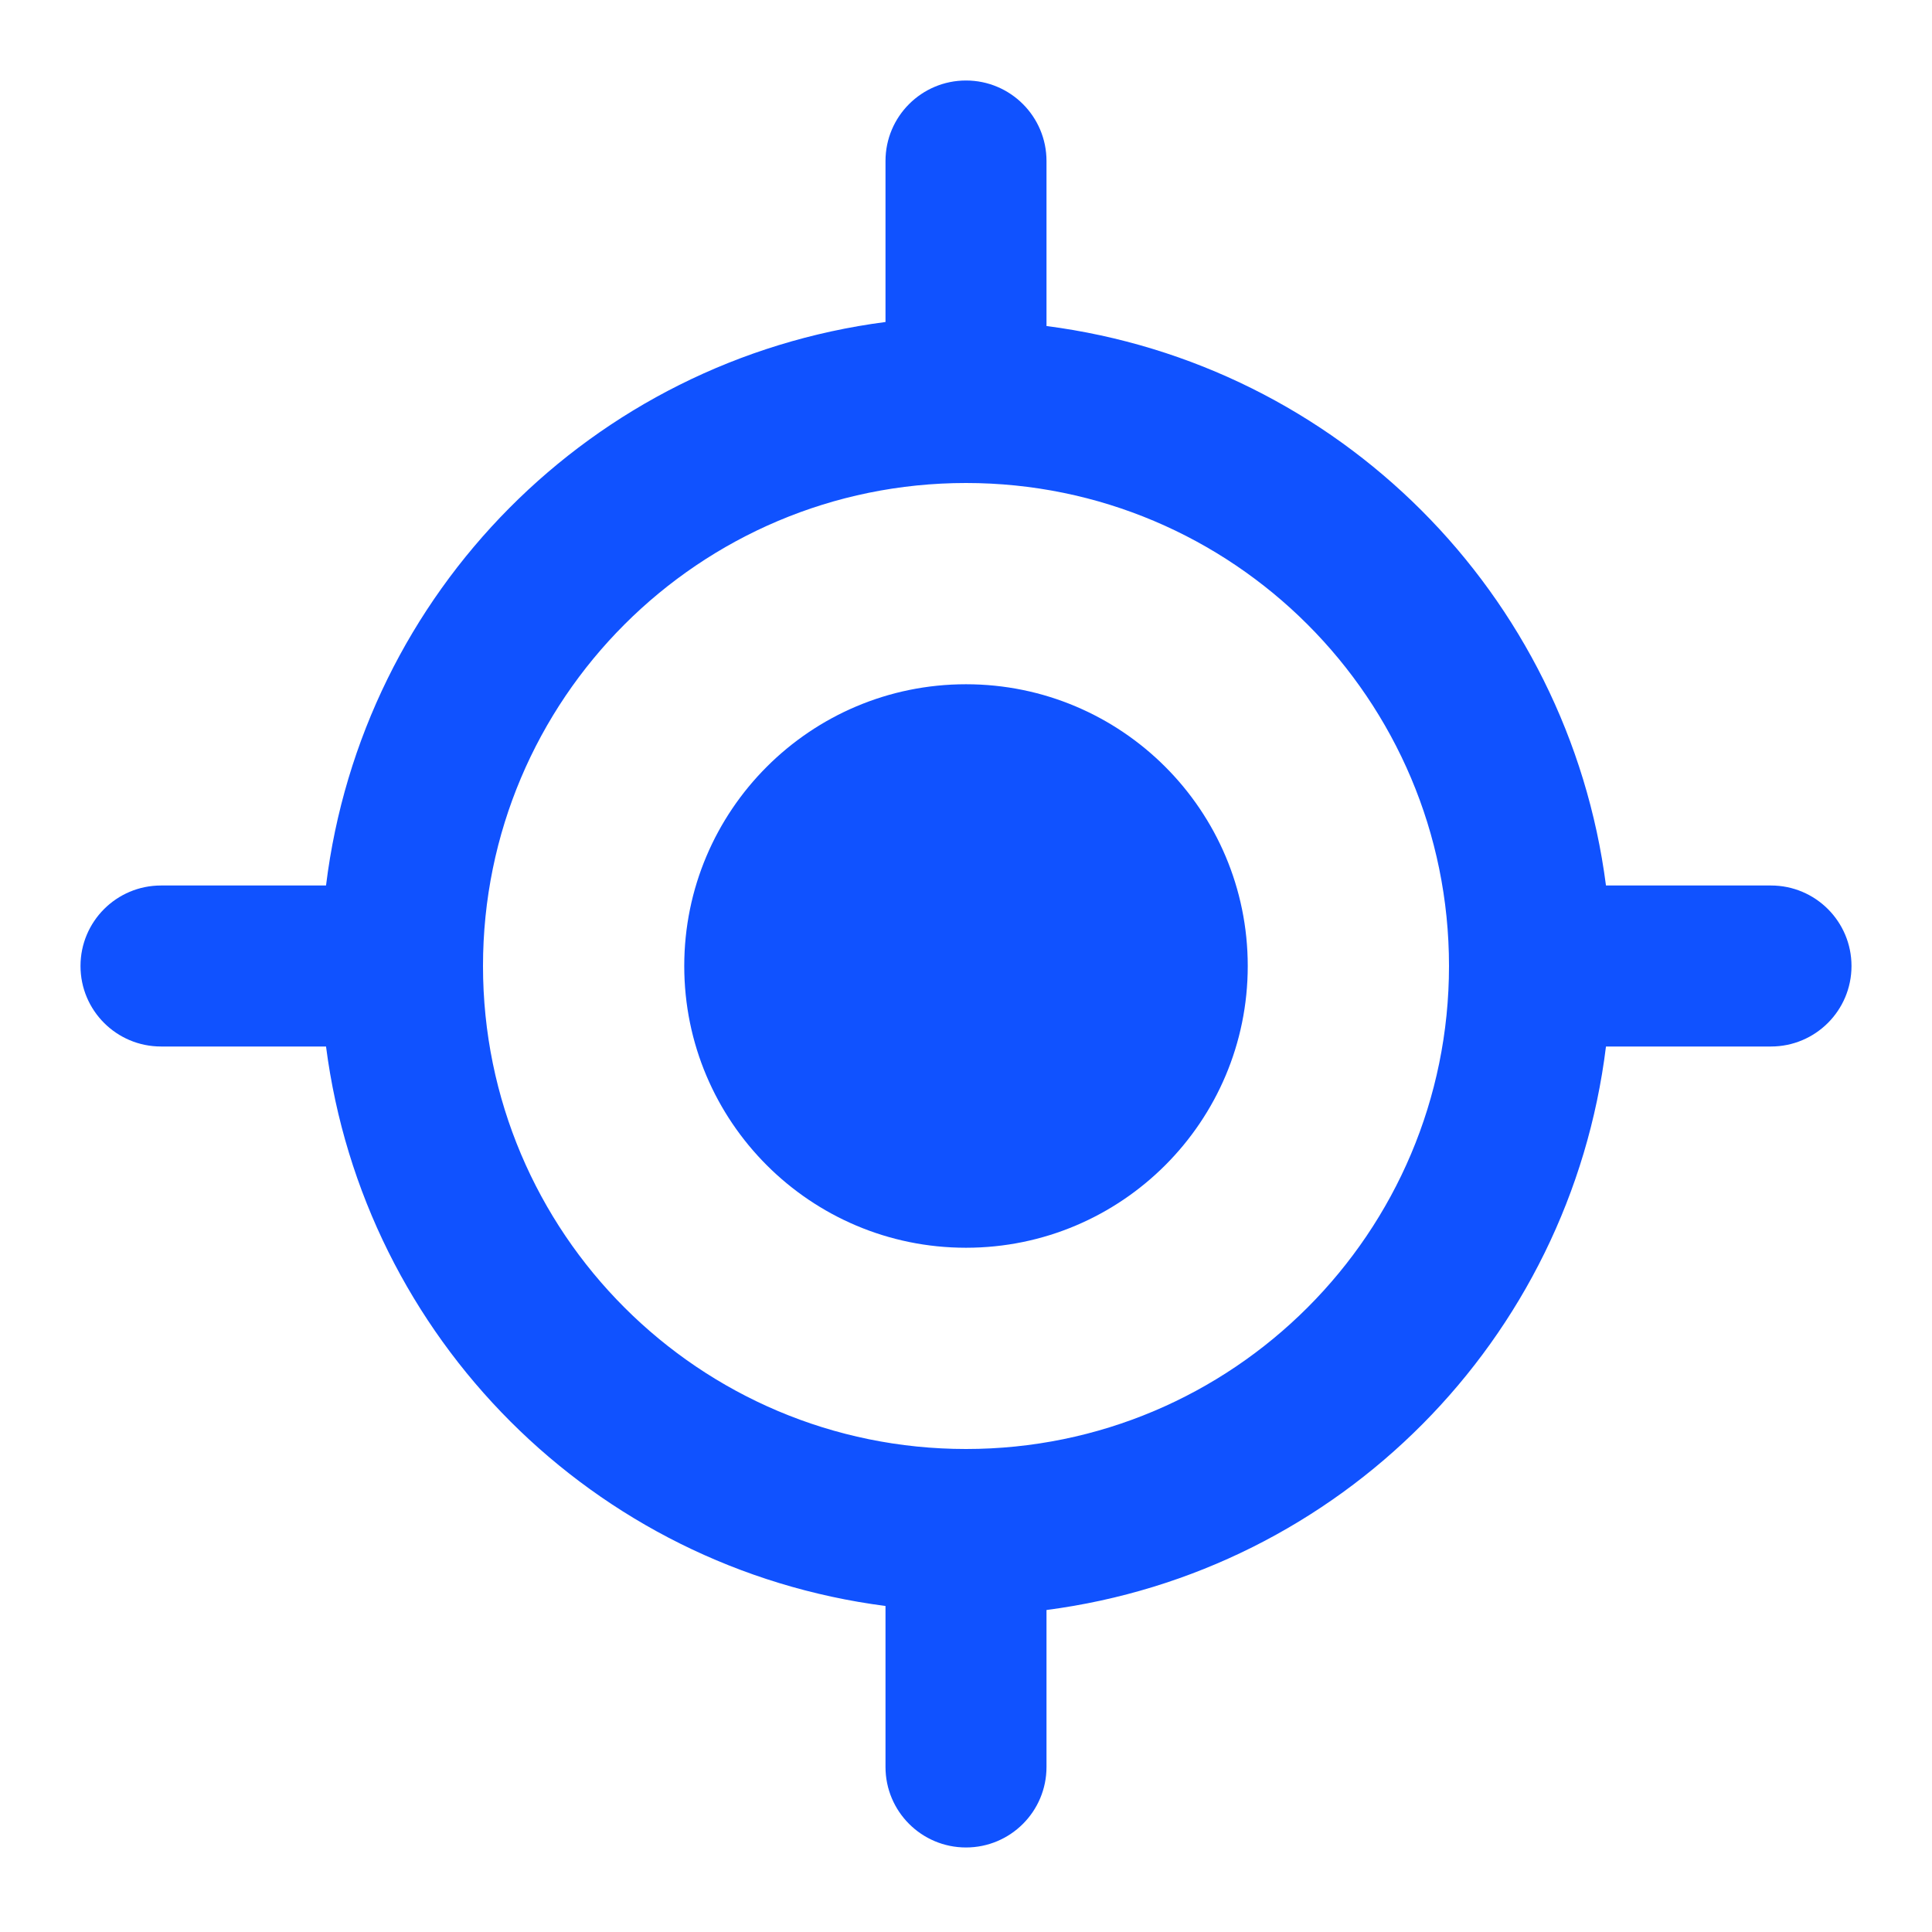
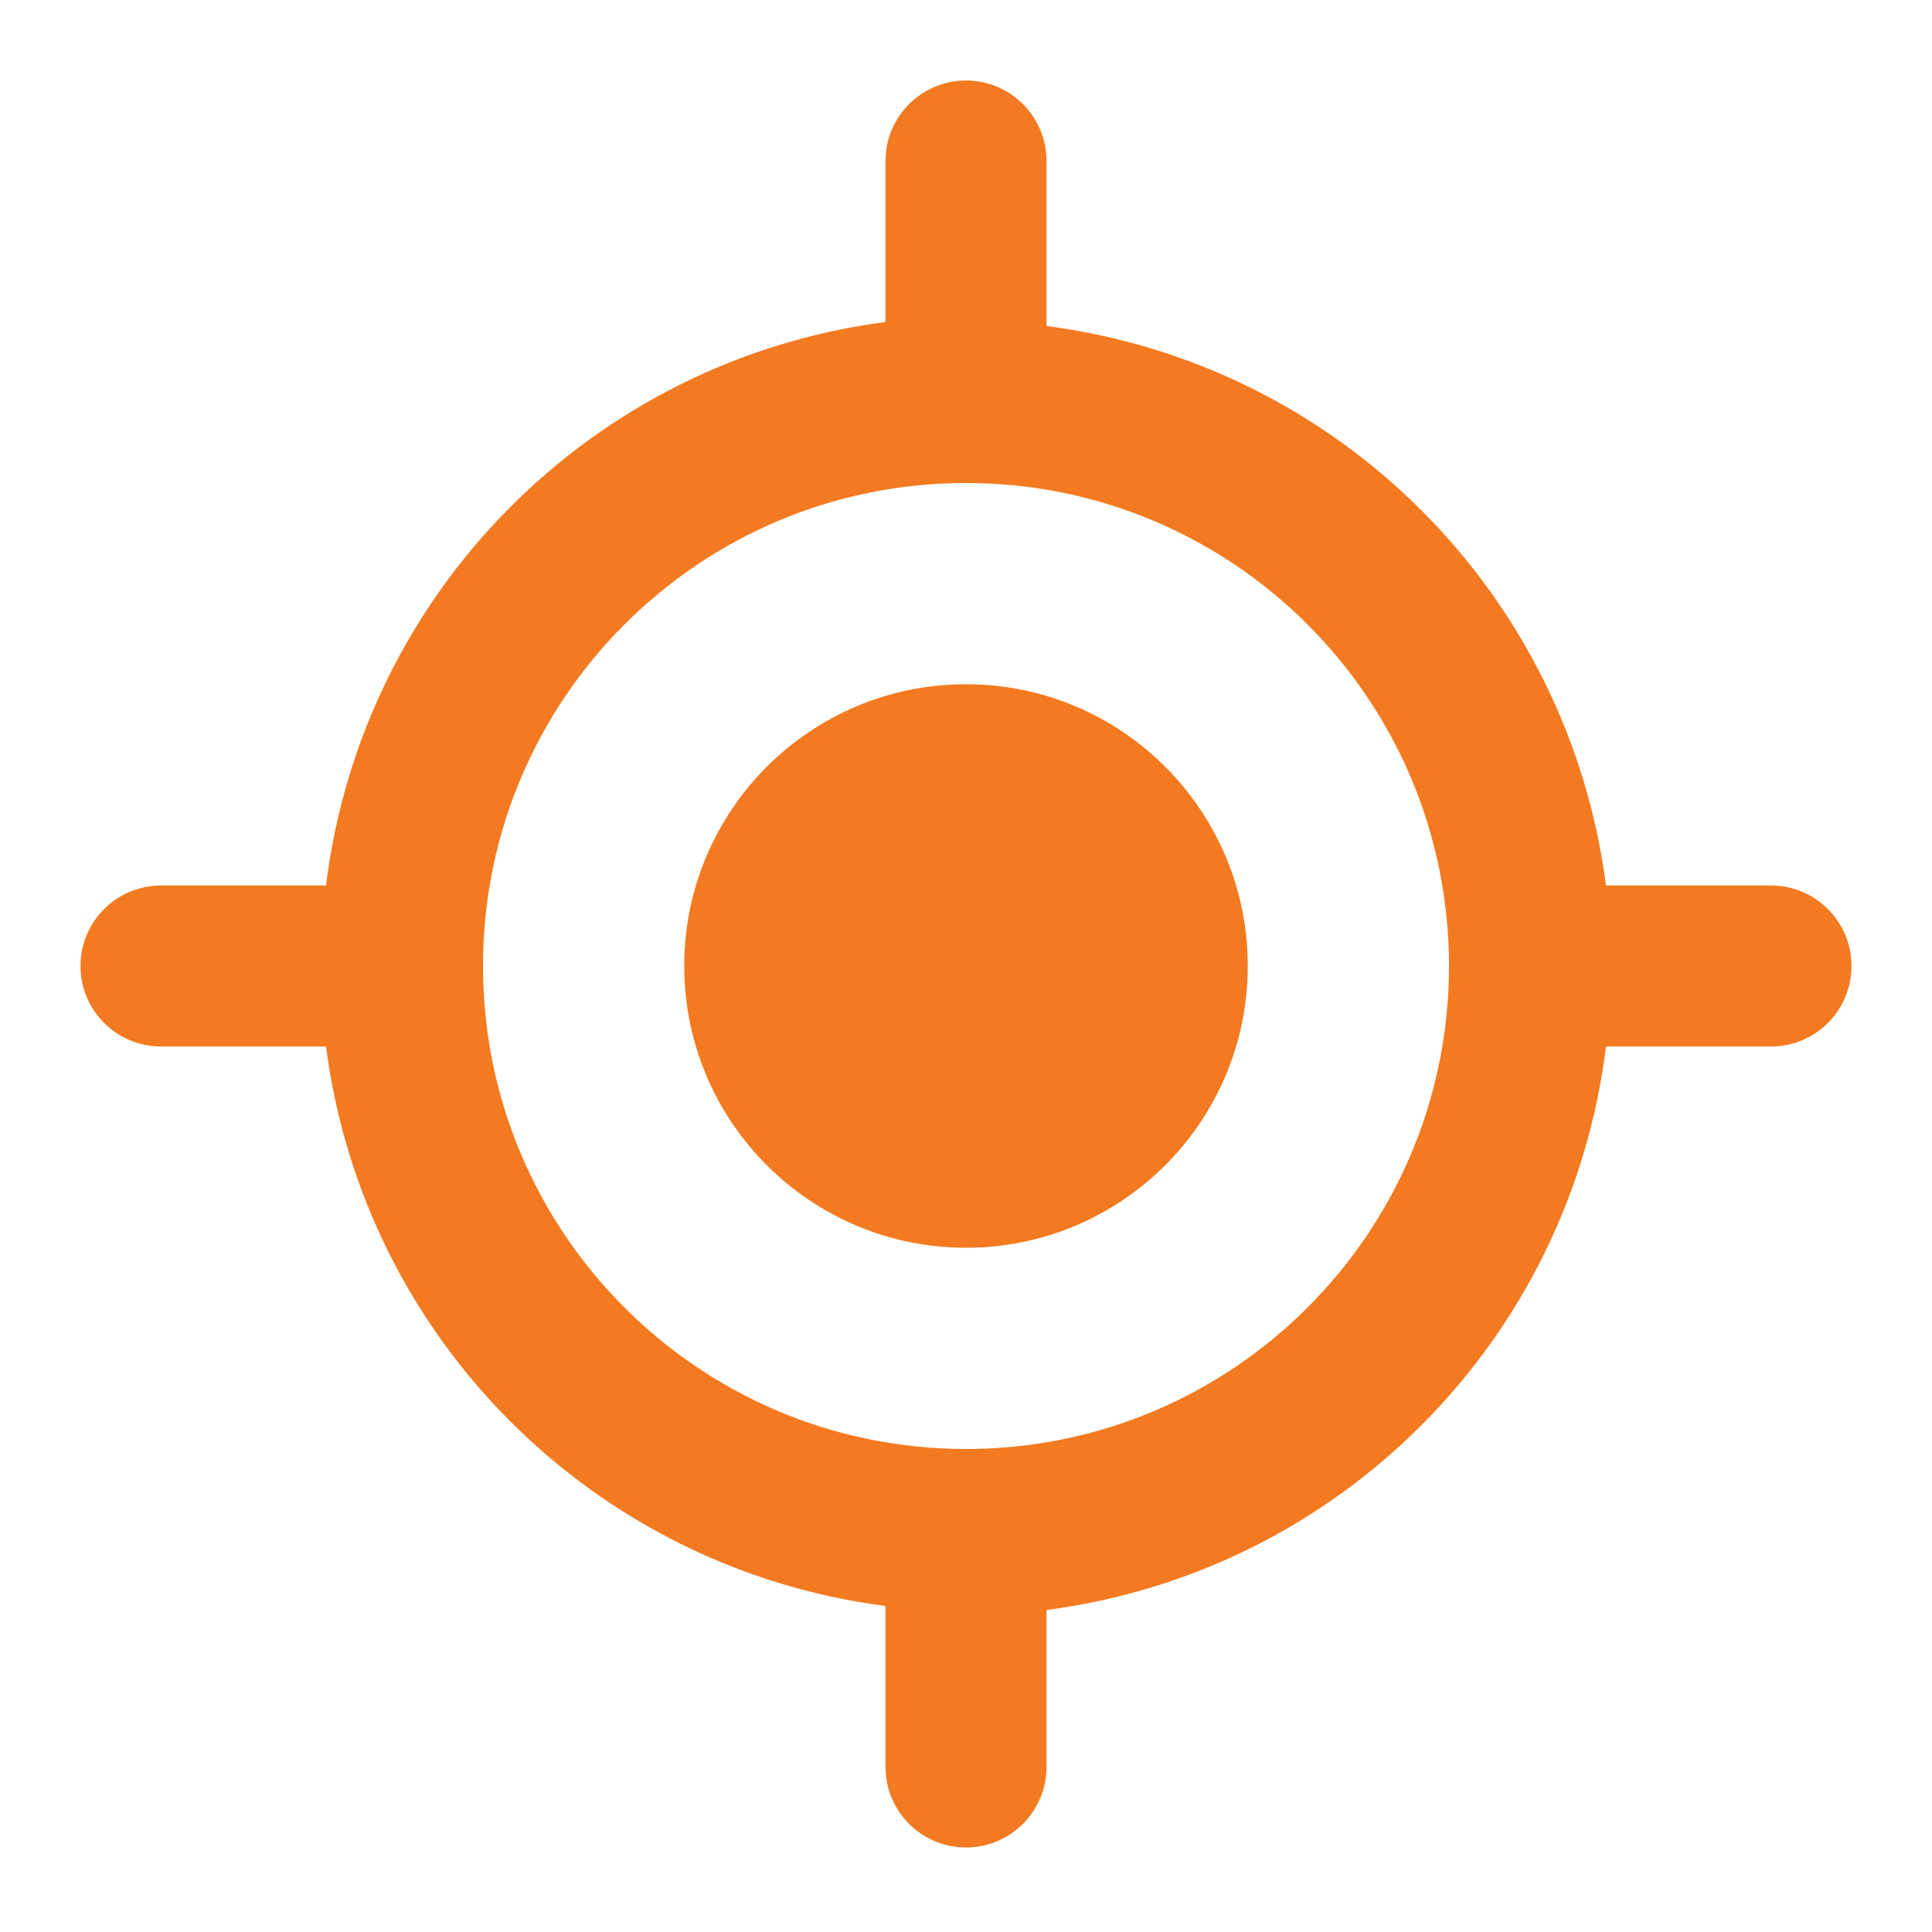
<svg xmlns="http://www.w3.org/2000/svg" height="40" viewBox="0 0 48 48" width="40">
  <path d="m0 0h48v48h-48z" fill="none" />
-   <path fill="rgb(16 82 255)" d="m44 22h-4.1a16.1 16.1 0 0 0 -13.9-13.9v-4.1a2 2 0 0 0 -4 0v4a16.1 16.1 0 0 0 -13.9 14h-4.1a2 2 0 0 0 0 4h4.1a16.1 16.1 0 0 0 13.9 13.9v4a2 2 0 0 0 4 0v-3.9a16.1 16.1 0 0 0 13.9-14h4.1a2 2 0 0 0 0-4zm-20 14a12 12 0 1 1 12-12 12 12 0 0 1 -12 12z" />
-   <circle fill="rgb(16 82 255)" cx="24" cy="24" r="7" />
+   <path fill="#f37a20" d="m44 22h-4.1a16.1 16.1 0 0 0 -13.9-13.9v-4.1a2 2 0 0 0 -4 0v4a16.1 16.1 0 0 0 -13.9 14h-4.1a2 2 0 0 0 0 4h4.1a16.1 16.1 0 0 0 13.9 13.9v4a2 2 0 0 0 4 0v-3.9a16.1 16.1 0 0 0 13.9-14h4.1a2 2 0 0 0 0-4zm-20 14a12 12 0 1 1 12-12 12 12 0 0 1 -12 12z" />
+   <circle fill="#f37a20" cx="24" cy="24" r="7" />
</svg>
